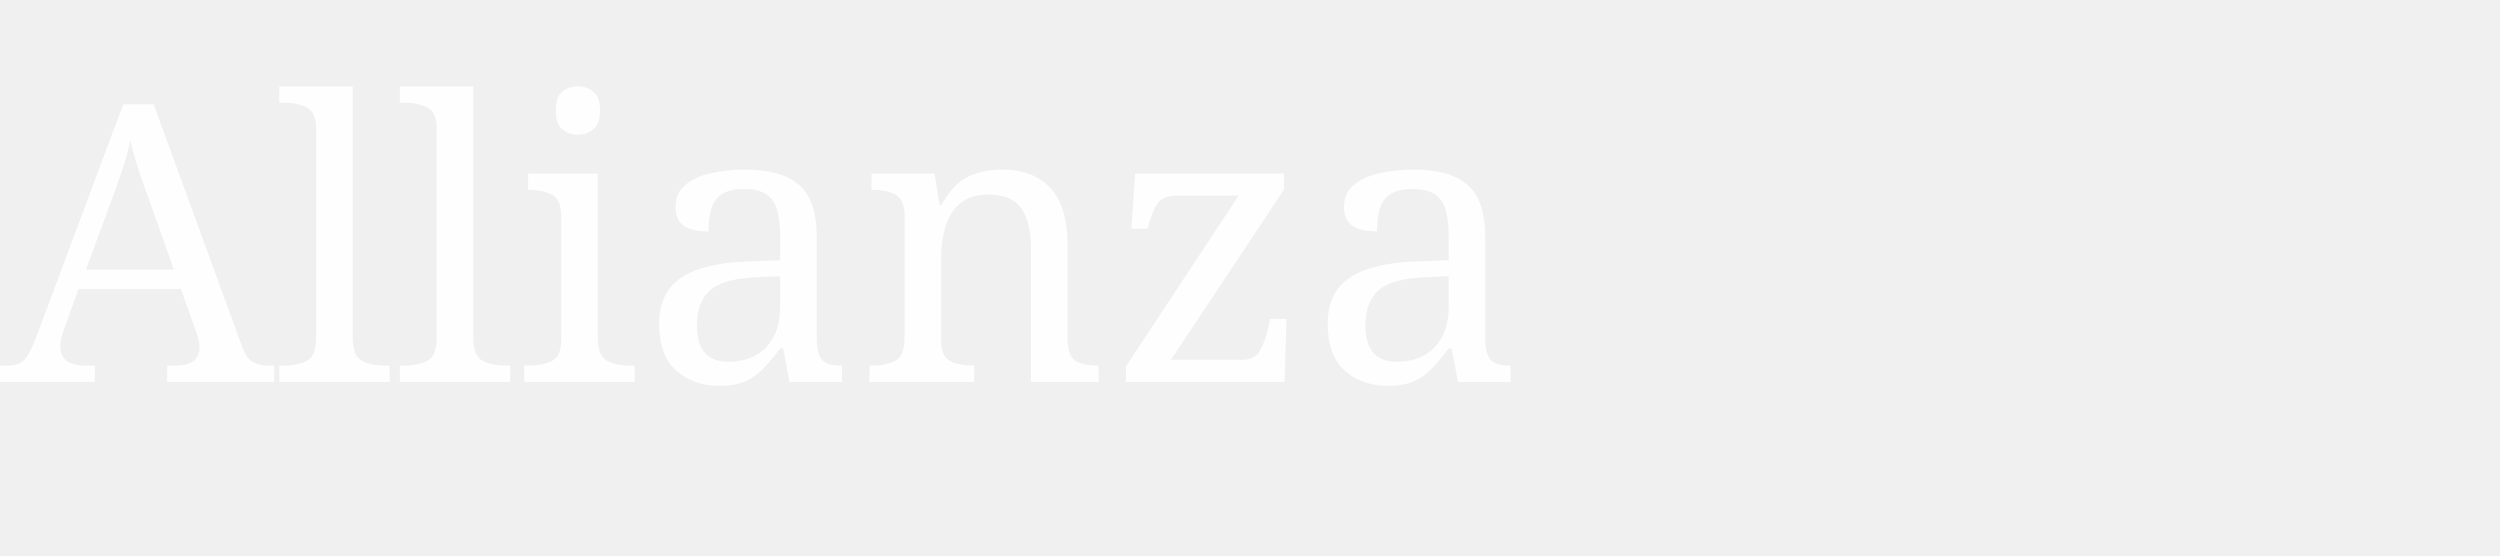
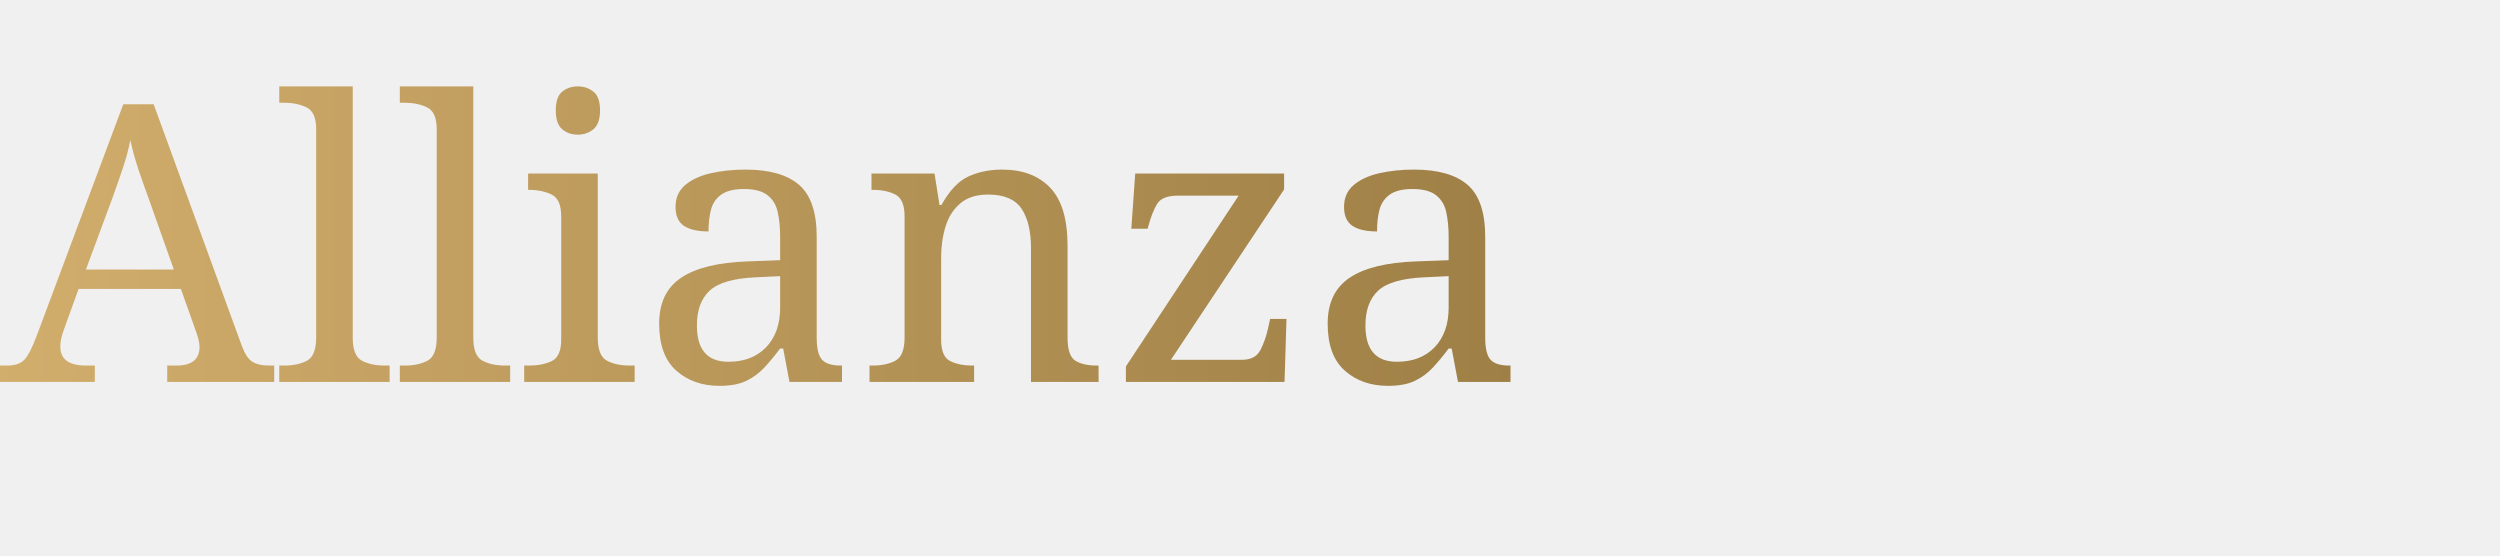
<svg xmlns="http://www.w3.org/2000/svg" width="180" height="40" viewBox="0 0 360 80">
-   <text x="0" y="55" font-family="Playfair Display, serif" font-size="56" fill="#ffffff" opacity=".92">Allianza</text>
+   <defs>
+     <linearGradient id="g" x1="0" x2="1">
+       <stop offset="0" stop-color="#d2ae6d" />
+       <stop offset="1" stop-color="#9e7f45" />
+     </linearGradient>
+   </defs>
+   <text x="0" y="55" font-family="Playfair Display, serif" font-size="56" fill="url(#g)">Allianza</text>
</svg>
